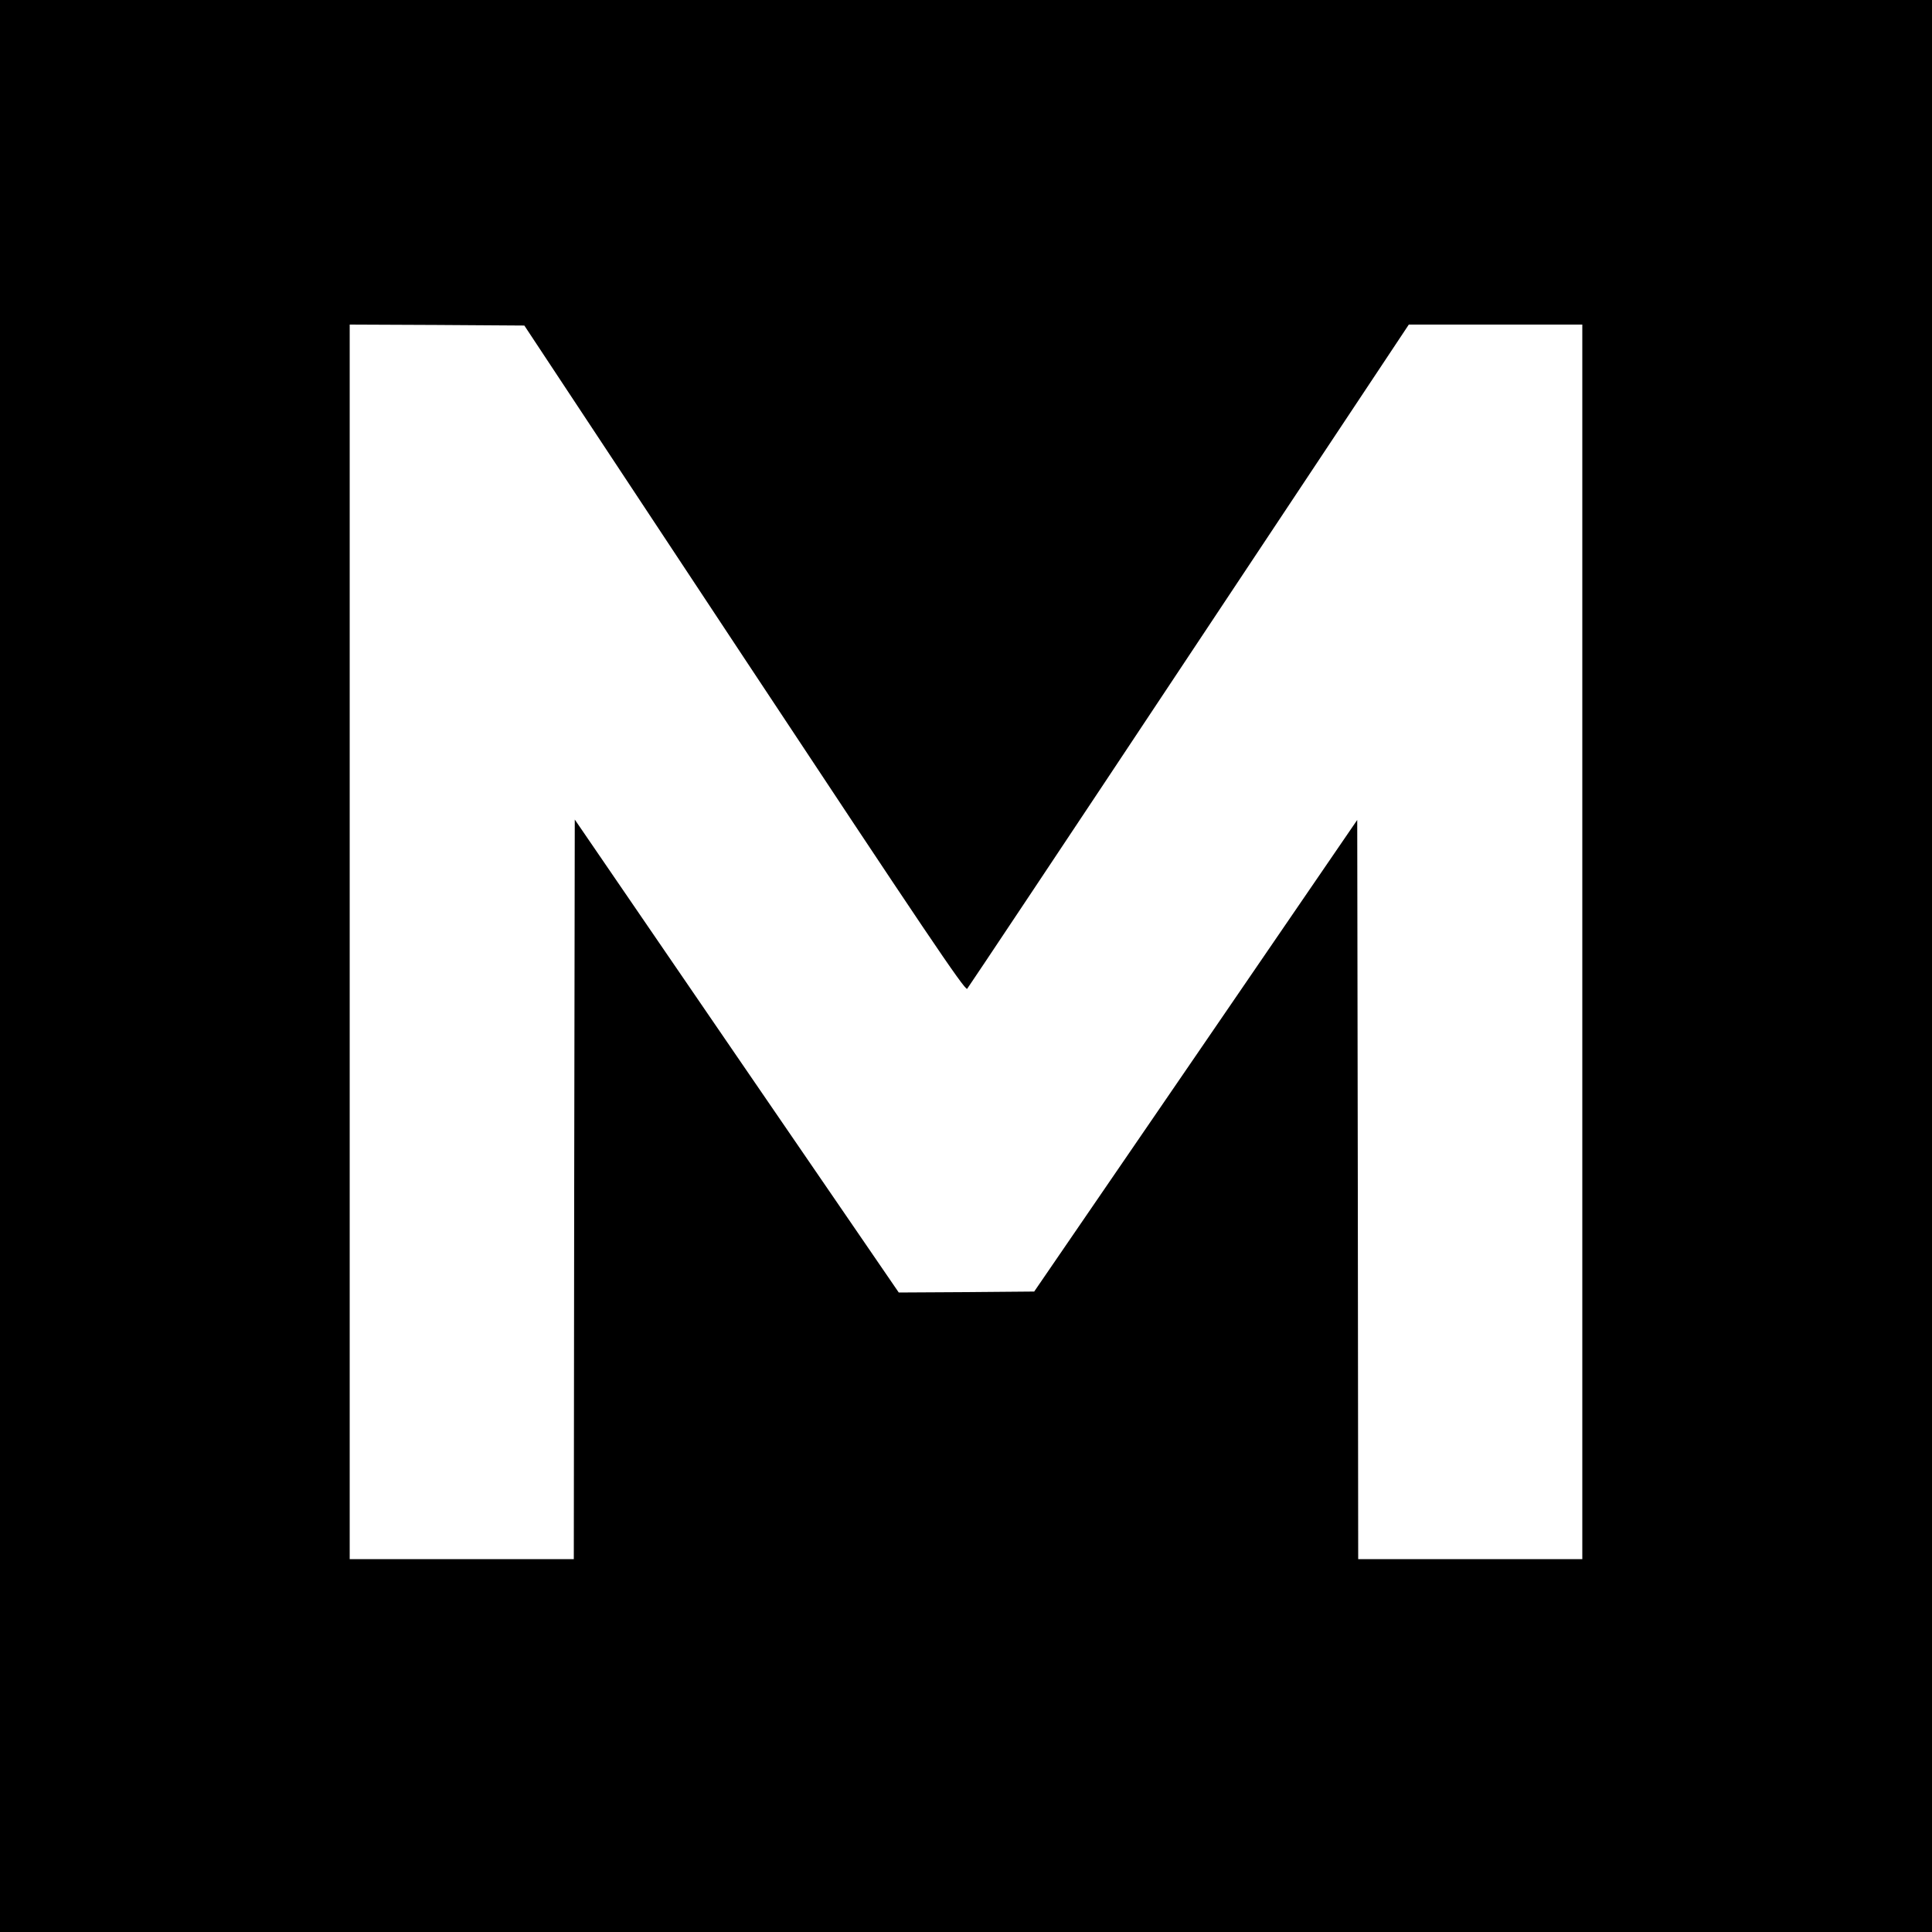
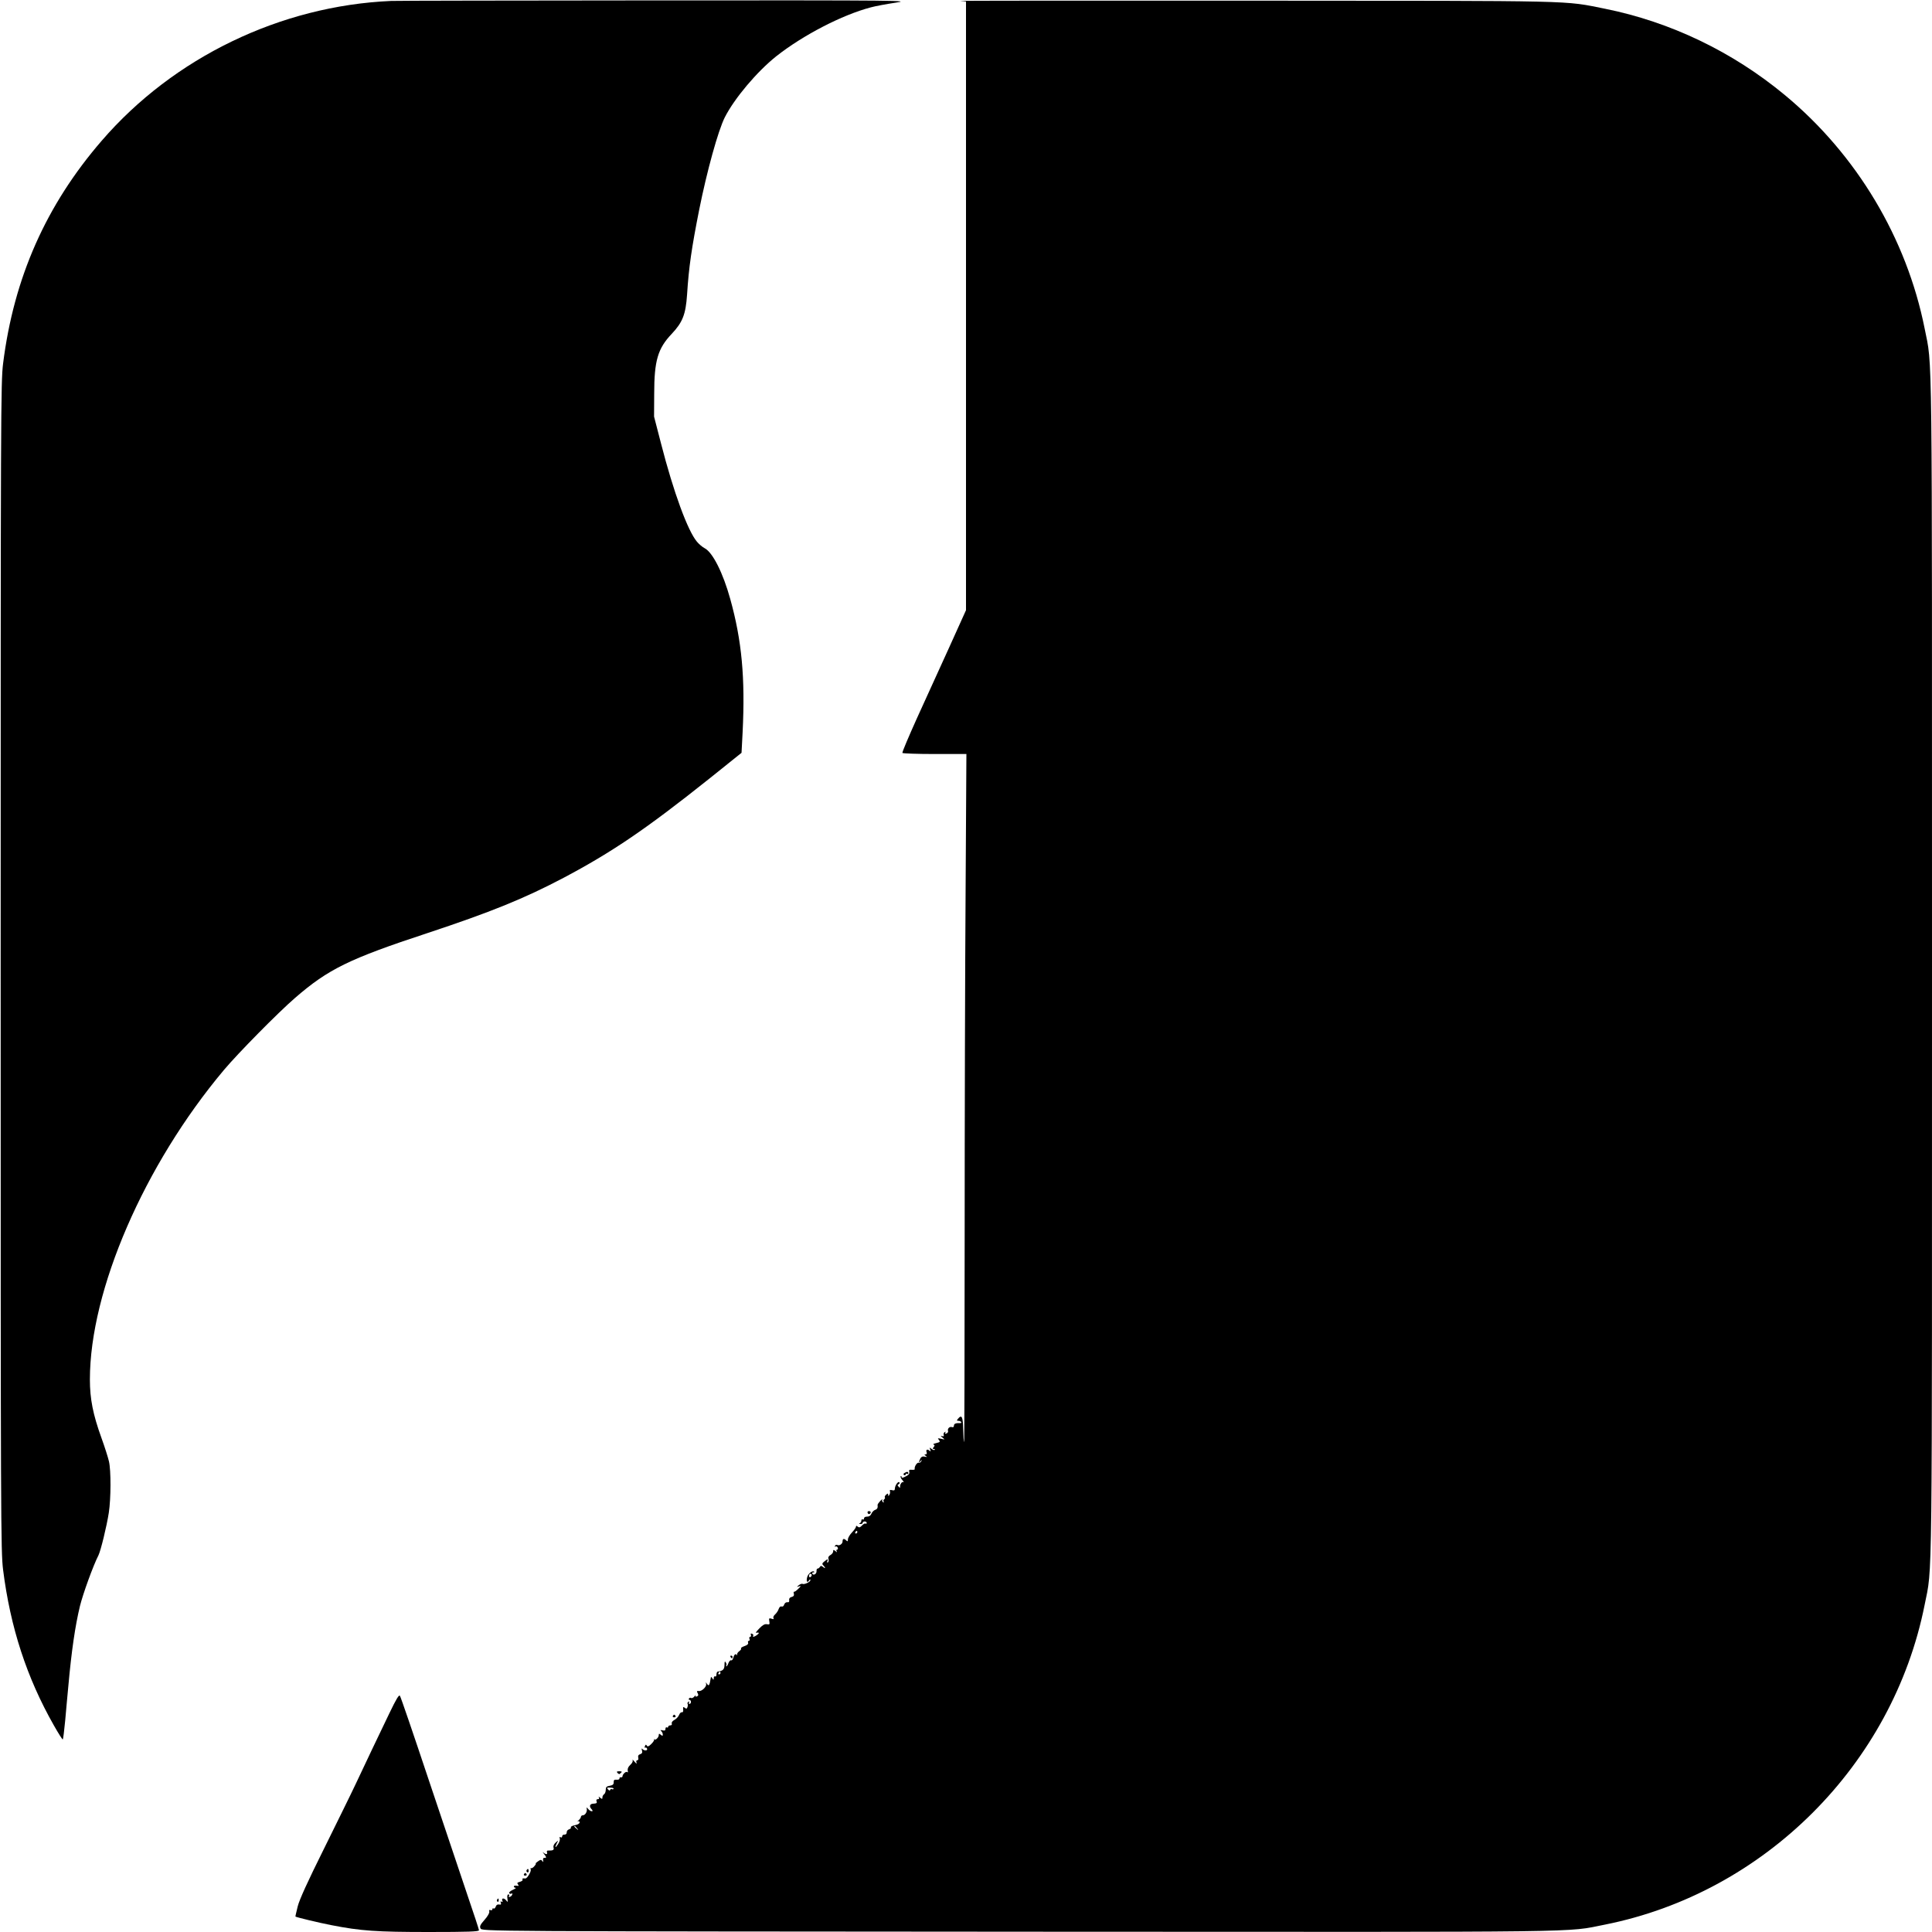
- <svg xmlns="http://www.w3.org/2000/svg" version="1.0" width="1000pt" height="1000pt" viewBox="0 0 1000 1000" preserveAspectRatio="xMidYMid meet">
-   <g transform="translate(0,1000) scale(0.1,-0.1)" fill="#000000" stroke="none">
-     <path d="M0 5000 l0 -5000 5000 0 5000 0 0 5000 0 5000 -5000 0 -5000 0 0 -5000z m3853 1592 c924 -1397 1142 -1721 1153 -1710 6 7 524 784 1149 1726 l1137 1712 449 0 449 0 0 -3195 0 -3195 -580 0 -580 0 -2 1913 -3 1913 -836 -1221 -836 -1220 -350 -3 -351 -2 -839 1224 -838 1224 -3 -1914 -2 -1914 -580 0 -580 0 0 3195 0 3195 452 -2 452 -3 1139 -1723z" />
+ <svg xmlns="http://www.w3.org/2000/svg" version="1.0" width="1440pt" height="1440pt" viewBox="0 0 1440 1440" preserveAspectRatio="xMidYMid meet">
+   <g transform="translate(0,1440) scale(0.1,-0.1)" fill="#000000" stroke="none">
+     <path d="M2915 14393 c-824 -36 -1621 -421 -2157 -1042 -415 -480 -655 -1022 -735 -1661 -17 -138 -18 -353 -18 -4495 0 -4142 1 -4357 18 -4495 54 -429 176 -804 379 -1161 34 -60 64 -107 66 -104 3 3 11 67 18 142 7 76 17 194 24 263 23 254 50 441 86 590 23 92 98 300 138 378 17 35 61 214 77 317 16 104 17 315 1 383 -7 30 -32 109 -56 175 -63 174 -86 291 -86 435 0 665 405 1600 999 2307 105 125 405 429 530 537 248 215 403 291 986 483 471 156 721 257 1015 412 361 191 616 364 1085 738 l242 194 8 153 c20 407 -6 684 -92 993 -54 195 -131 348 -191 379 -16 8 -42 30 -57 48 -69 81 -175 370 -268 732 l-52 201 1 170 c0 247 27 338 131 447 81 86 104 145 114 292 13 205 34 348 90 631 58 290 141 590 191 690 72 142 239 340 383 455 200 158 492 309 705 365 36 10 119 25 185 35 117 17 69 18 -1785 17 -1048 -1 -1936 -2 -1975 -4z" />
+     <path d="M7158 14393 l42 -4 0 -2269 0 -2268 -126 -279 c-70 -153 -177 -390 -240 -527 -62 -138 -111 -253 -108 -258 3 -4 111 -8 241 -8 l236 0 -6 -1027 c-4 -566 -7 -1721 -7 -2567 0 -847 -2 -1537 -4 -1535 -3 3 -6 46 -7 97 -2 94 -11 111 -39 77 -10 -12 -10 -15 3 -15 9 0 18 -4 21 -9 3 -5 0 -9 -7 -8 -33 1 -47 -4 -47 -19 0 -10 -6 -14 -14 -11 -17 7 -36 -11 -30 -28 3 -7 -2 -15 -11 -19 -10 -4 -14 -2 -9 6 5 7 3 8 -5 4 -7 -5 -10 -14 -7 -22 3 -9 -1 -11 -12 -8 -13 5 -13 2 3 -11 19 -16 19 -16 -10 -9 -27 6 -28 5 -17 -8 11 -14 9 -17 -20 -24 -18 -4 -27 -9 -20 -11 10 -4 10 -8 1 -19 -9 -11 -8 -14 1 -14 8 0 10 -3 7 -6 -4 -4 -14 -1 -24 7 -15 12 -16 12 -10 -5 6 -15 5 -17 -6 -8 -16 14 -28 6 -20 -14 3 -8 -1 -14 -8 -14 -11 0 -11 -3 1 -11 12 -9 11 -10 -8 -6 -15 4 -25 -1 -32 -13 -13 -25 -12 -39 1 -20 9 13 10 13 6 0 -2 -8 -11 -14 -20 -12 -13 2 -34 -31 -29 -49 0 -3 -9 -5 -22 -4 -18 2 -23 -1 -19 -15 4 -13 -4 -23 -26 -34 -22 -12 -31 -13 -31 -5 0 7 -3 9 -7 6 -3 -4 2 -17 13 -29 10 -12 14 -18 8 -15 -12 7 -29 -20 -25 -38 1 -5 -4 -4 -11 4 -10 11 -10 14 0 18 6 3 9 9 6 14 -8 13 -33 -21 -34 -45 0 -14 -5 -17 -21 -13 -14 4 -19 2 -16 -7 3 -7 1 -19 -4 -27 -7 -12 -9 -12 -9 0 0 11 -3 11 -15 1 -8 -7 -13 -16 -10 -20 3 -5 1 -11 -5 -15 -6 -4 -7 -11 -4 -17 4 -7 2 -8 -5 -4 -6 4 -8 13 -5 19 4 7 -3 2 -15 -10 -11 -12 -21 -26 -20 -30 3 -20 -2 -32 -19 -37 -9 -3 -22 -16 -27 -28 -6 -15 -18 -23 -33 -22 -12 0 -22 -5 -22 -13 0 -8 -4 -11 -10 -8 -5 3 -10 0 -10 -9 0 -8 -6 -17 -12 -19 -8 -3 -6 -6 5 -6 9 -1 17 4 17 9 0 6 7 10 15 10 8 0 15 -5 15 -11 0 -5 -4 -8 -9 -5 -4 3 -16 -3 -26 -14 -14 -15 -21 -17 -32 -9 -9 9 -13 8 -13 0 0 -6 -13 -25 -30 -43 -16 -17 -30 -40 -30 -51 0 -16 -3 -18 -12 -9 -17 17 -28 15 -28 -7 0 -19 -25 -35 -40 -26 -5 3 -12 0 -16 -6 -4 -7 -3 -9 3 -6 6 4 13 0 17 -8 3 -8 1 -15 -5 -15 -6 0 -7 -6 -3 -12 5 -9 2 -9 -9 1 -15 12 -17 11 -17 -2 0 -9 -9 -21 -20 -27 -14 -8 -19 -17 -15 -30 3 -10 1 -21 -4 -25 -7 -4 -8 1 -4 11 6 16 4 16 -19 -1 -21 -16 -23 -22 -11 -33 18 -19 16 -27 -3 -11 -12 10 -17 10 -23 0 -5 -7 -12 -13 -17 -12 -5 0 -9 -8 -8 -19 1 -21 -22 -35 -31 -20 -4 6 -1 10 6 10 7 0 10 3 7 6 -12 11 -46 -16 -52 -42 -8 -31 1 -45 14 -24 7 11 10 11 10 2 0 -13 -47 -35 -59 -27 -5 2 -17 -2 -27 -10 -18 -15 -18 -15 1 -9 17 6 17 3 -5 -18 -14 -14 -28 -24 -32 -22 -3 2 -4 -4 -1 -15 3 -13 -2 -20 -17 -24 -14 -3 -20 -12 -18 -24 2 -12 -2 -17 -14 -15 -9 1 -19 -6 -23 -17 -3 -12 -12 -18 -20 -15 -8 3 -16 -4 -21 -18 -4 -13 -16 -31 -26 -40 -11 -9 -17 -22 -13 -29 5 -8 1 -9 -14 -4 -19 6 -21 3 -17 -19 4 -23 2 -26 -18 -22 -16 3 -32 -6 -56 -31 -19 -19 -30 -34 -25 -33 24 5 27 -1 9 -15 -21 -16 -38 -20 -30 -6 3 5 -1 11 -9 14 -9 4 -12 1 -8 -9 3 -7 0 -14 -6 -14 -6 0 -8 -7 -5 -15 4 -8 1 -15 -5 -15 -6 0 -8 -6 -5 -14 3 -9 -6 -18 -27 -25 -18 -6 -29 -14 -26 -18 4 -3 -2 -12 -13 -20 -10 -7 -18 -19 -16 -26 1 -6 1 -9 -1 -4 -9 15 -21 6 -27 -18 -4 -14 -11 -23 -16 -20 -6 3 -14 -5 -20 -19 -5 -14 -12 -26 -15 -26 -4 0 -4 4 -1 8 2 4 1 14 -5 22 -6 11 -9 6 -9 -17 0 -35 -11 -47 -50 -52 -5 0 -10 -10 -10 -22 0 -11 -4 -17 -10 -14 -5 3 -10 -2 -10 -12 0 -15 -2 -16 -10 -3 -5 8 -10 13 -11 10 -11 -65 -15 -71 -30 -50 -9 13 -10 13 -6 -1 6 -19 -32 -57 -55 -53 -14 2 -16 -1 -8 -16 7 -13 6 -20 -6 -24 -10 -4 -13 -1 -9 7 4 6 0 4 -9 -7 -8 -10 -19 -15 -25 -12 -5 4 -12 2 -16 -4 -3 -5 -1 -10 4 -10 6 0 11 -7 11 -15 0 -8 -5 -15 -11 -15 -5 0 -7 5 -3 12 4 7 3 8 -5 4 -6 -4 -9 -11 -6 -16 3 -4 2 -15 -1 -24 -5 -13 -9 -14 -20 -5 -12 9 -14 7 -12 -12 2 -15 -2 -23 -10 -21 -7 1 -16 -8 -21 -21 -5 -12 -20 -29 -34 -36 -15 -8 -23 -19 -20 -27 3 -8 -1 -14 -11 -14 -9 0 -16 -5 -16 -11 0 -5 -4 -7 -10 -4 -5 3 -10 -1 -10 -11 0 -12 -6 -15 -21 -11 -17 4 -19 3 -10 -6 6 -6 11 -17 11 -25 0 -12 -3 -12 -15 -2 -12 10 -15 10 -15 -3 0 -17 -26 -42 -32 -30 -3 4 -4 3 -2 -3 1 -5 -9 -21 -23 -34 -18 -18 -27 -20 -32 -11 -6 10 -10 9 -14 -4 -4 -9 -3 -14 2 -11 5 3 11 0 14 -8 6 -16 -23 -17 -36 -1 -5 6 -6 0 -2 -12 4 -16 1 -23 -14 -28 -13 -4 -17 -12 -14 -25 3 -12 0 -20 -7 -20 -7 0 -10 -7 -6 -17 4 -12 -1 -9 -15 7 -11 14 -18 19 -14 12 4 -8 -2 -22 -14 -33 -20 -19 -26 -33 -21 -54 1 -5 -1 -7 -5 -3 -9 8 -35 -16 -35 -31 0 -6 -6 -10 -12 -8 -7 1 -12 -3 -11 -9 1 -6 -8 -10 -21 -9 -17 2 -22 -2 -22 -18 1 -16 -6 -23 -29 -27 -24 -4 -30 -10 -30 -30 0 -14 -6 -29 -12 -33 -7 -4 -13 -15 -13 -24 0 -13 -2 -14 -17 -2 -11 10 -14 10 -9 2 4 -8 1 -13 -8 -13 -10 0 -13 -6 -10 -15 6 -14 2 -17 -28 -19 -22 -2 -27 -20 -11 -38 12 -13 13 -18 3 -18 -7 0 -19 8 -27 18 -10 12 -13 13 -10 2 6 -21 -11 -50 -28 -50 -8 0 -15 -5 -15 -11 0 -7 -8 -18 -17 -26 -10 -8 -12 -12 -5 -8 7 3 12 0 12 -8 0 -9 -14 -17 -35 -21 -20 -4 -33 -11 -30 -16 3 -5 -3 -11 -14 -15 -10 -3 -18 -13 -17 -23 0 -10 -6 -16 -16 -16 -10 1 -18 -5 -18 -13 0 -8 -5 -11 -12 -7 -7 5 -9 2 -6 -8 4 -8 -2 -28 -13 -44 -21 -32 -26 -26 -8 9 12 22 12 22 -10 3 -13 -12 -19 -26 -15 -38 5 -17 -4 -22 -43 -21 -6 0 -9 -6 -6 -13 6 -17 -8 -18 -27 -2 -8 7 -7 4 3 -8 20 -24 22 -35 5 -31 -8 1 -12 -6 -10 -18 2 -15 1 -17 -6 -6 -8 11 -14 11 -33 -3 -13 -9 -20 -16 -16 -16 4 0 -1 -9 -10 -19 -9 -11 -20 -18 -25 -15 -4 3 -5 -2 -2 -10 5 -14 -27 -68 -40 -67 -21 2 -26 0 -21 -9 3 -5 -6 -12 -20 -16 -20 -5 -23 -9 -14 -20 8 -10 6 -12 -10 -9 -12 2 -21 0 -21 -6 0 -5 6 -9 13 -10 6 0 -3 -7 -21 -15 -18 -8 -30 -19 -27 -24 4 -6 11 -7 17 -4 6 4 9 1 6 -6 -2 -8 -10 -16 -18 -18 -7 -3 -10 0 -6 7 4 6 2 11 -5 11 -7 0 -10 -11 -7 -32 4 -26 3 -28 -7 -15 -16 22 -39 22 -31 1 4 -10 2 -13 -6 -8 -7 5 -9 2 -5 -9 4 -11 1 -15 -13 -12 -12 2 -21 -3 -25 -16 -4 -11 -11 -17 -16 -14 -5 4 -9 1 -9 -5 0 -7 -6 -10 -14 -7 -9 4 -12 0 -9 -11 2 -10 -12 -35 -36 -62 -31 -35 -37 -48 -30 -62 13 -24 -65 -23 4334 -26 4001 -2 3750 -6 4047 53 1190 237 2146 1193 2383 2383 59 298 55 -18 55 4757 0 4775 4 4459 -55 4757 -134 672 -506 1295 -1040 1738 -390 324 -855 547 -1343 645 -312 62 -163 59 -2612 60 -1229 1 -2216 0 -2192 -2z m-768 -11413 c0 -5 -5 -10 -11 -10 -5 0 -7 5 -4 10 3 6 8 10 11 10 2 0 4 -4 4 -10z m-340 -319 c0 -6 -4 -13 -10 -16 -5 -3 -10 1 -10 9 0 9 5 16 10 16 6 0 10 -4 10 -9z m-680 -731 c0 -5 -5 -10 -11 -10 -5 0 -7 5 -4 10 3 6 8 10 11 10 2 0 4 -4 4 -10z m-797 -863 c-2 -4 -8 -5 -13 -2 -4 3 -10 0 -12 -6 -2 -7 -8 -6 -16 4 -11 12 -8 15 17 13 16 0 27 -4 24 -9z m-272 -294 c13 -16 12 -17 -3 -4 -17 13 -22 21 -14 21 2 0 10 -8 17 -17z" />
+     <path d="M6741 3421 c-9 -6 -10 -11 -2 -15 6 -4 11 -2 11 4 0 6 5 8 10 5 6 -3 10 -1 10 4 0 13 -10 14 -29 2z" />
+     <path d="M6467 3123 c3 -7 9 -10 14 -7 14 8 11 21 -5 21 -8 0 -12 -6 -9 -14z" />
+     <path d="M5445 2050 c3 -5 8 -10 11 -10 2 0 4 5 4 10 0 6 -5 10 -11 10 -5 0 -7 -4 -4 -10z" />
+     <path d="M2902 1630 c-38 -80 -95 -199 -127 -265 -31 -66 -86 -183 -123 -260 -36 -77 -145 -297 -240 -490 -118 -237 -180 -373 -193 -424 -10 -41 -18 -75 -17 -76 9 -6 179 -47 268 -64 219 -43 337 -51 727 -51 292 0 373 3 373 13 0 6 -39 125 -86 262 -47 138 -177 525 -289 860 -112 336 -208 617 -214 625 -7 11 -26 -20 -79 -130z" />
+     <path d="M5015 1610 c-3 -5 1 -10 10 -10 9 0 13 5 10 10 -3 6 -8 10 -10 10 -2 0 -7 -4 -10 -10z" />
+     <path d="M4603 1185 c7 -7 14 -10 17 -6 3 3 9 9 13 12 4 4 -3 7 -17 7 -19 0 -22 -3 -13 -13z" />
+     <path d="M3925 461 c-3 -5 -1 -12 5 -16 5 -3 10 1 10 9 0 18 -6 21 -15 7z" />
+     <path d="M3905 430 c-3 -5 1 -10 10 -10 9 0 13 5 10 10 -3 6 -8 10 -10 10 -2 0 -7 -4 -10 -10z" />
+     <path d="M3705 241 c-3 -5 -2 -12 3 -15 5 -3 9 1 9 9 0 17 -3 19 -12 6z" />
  </g>
</svg>
